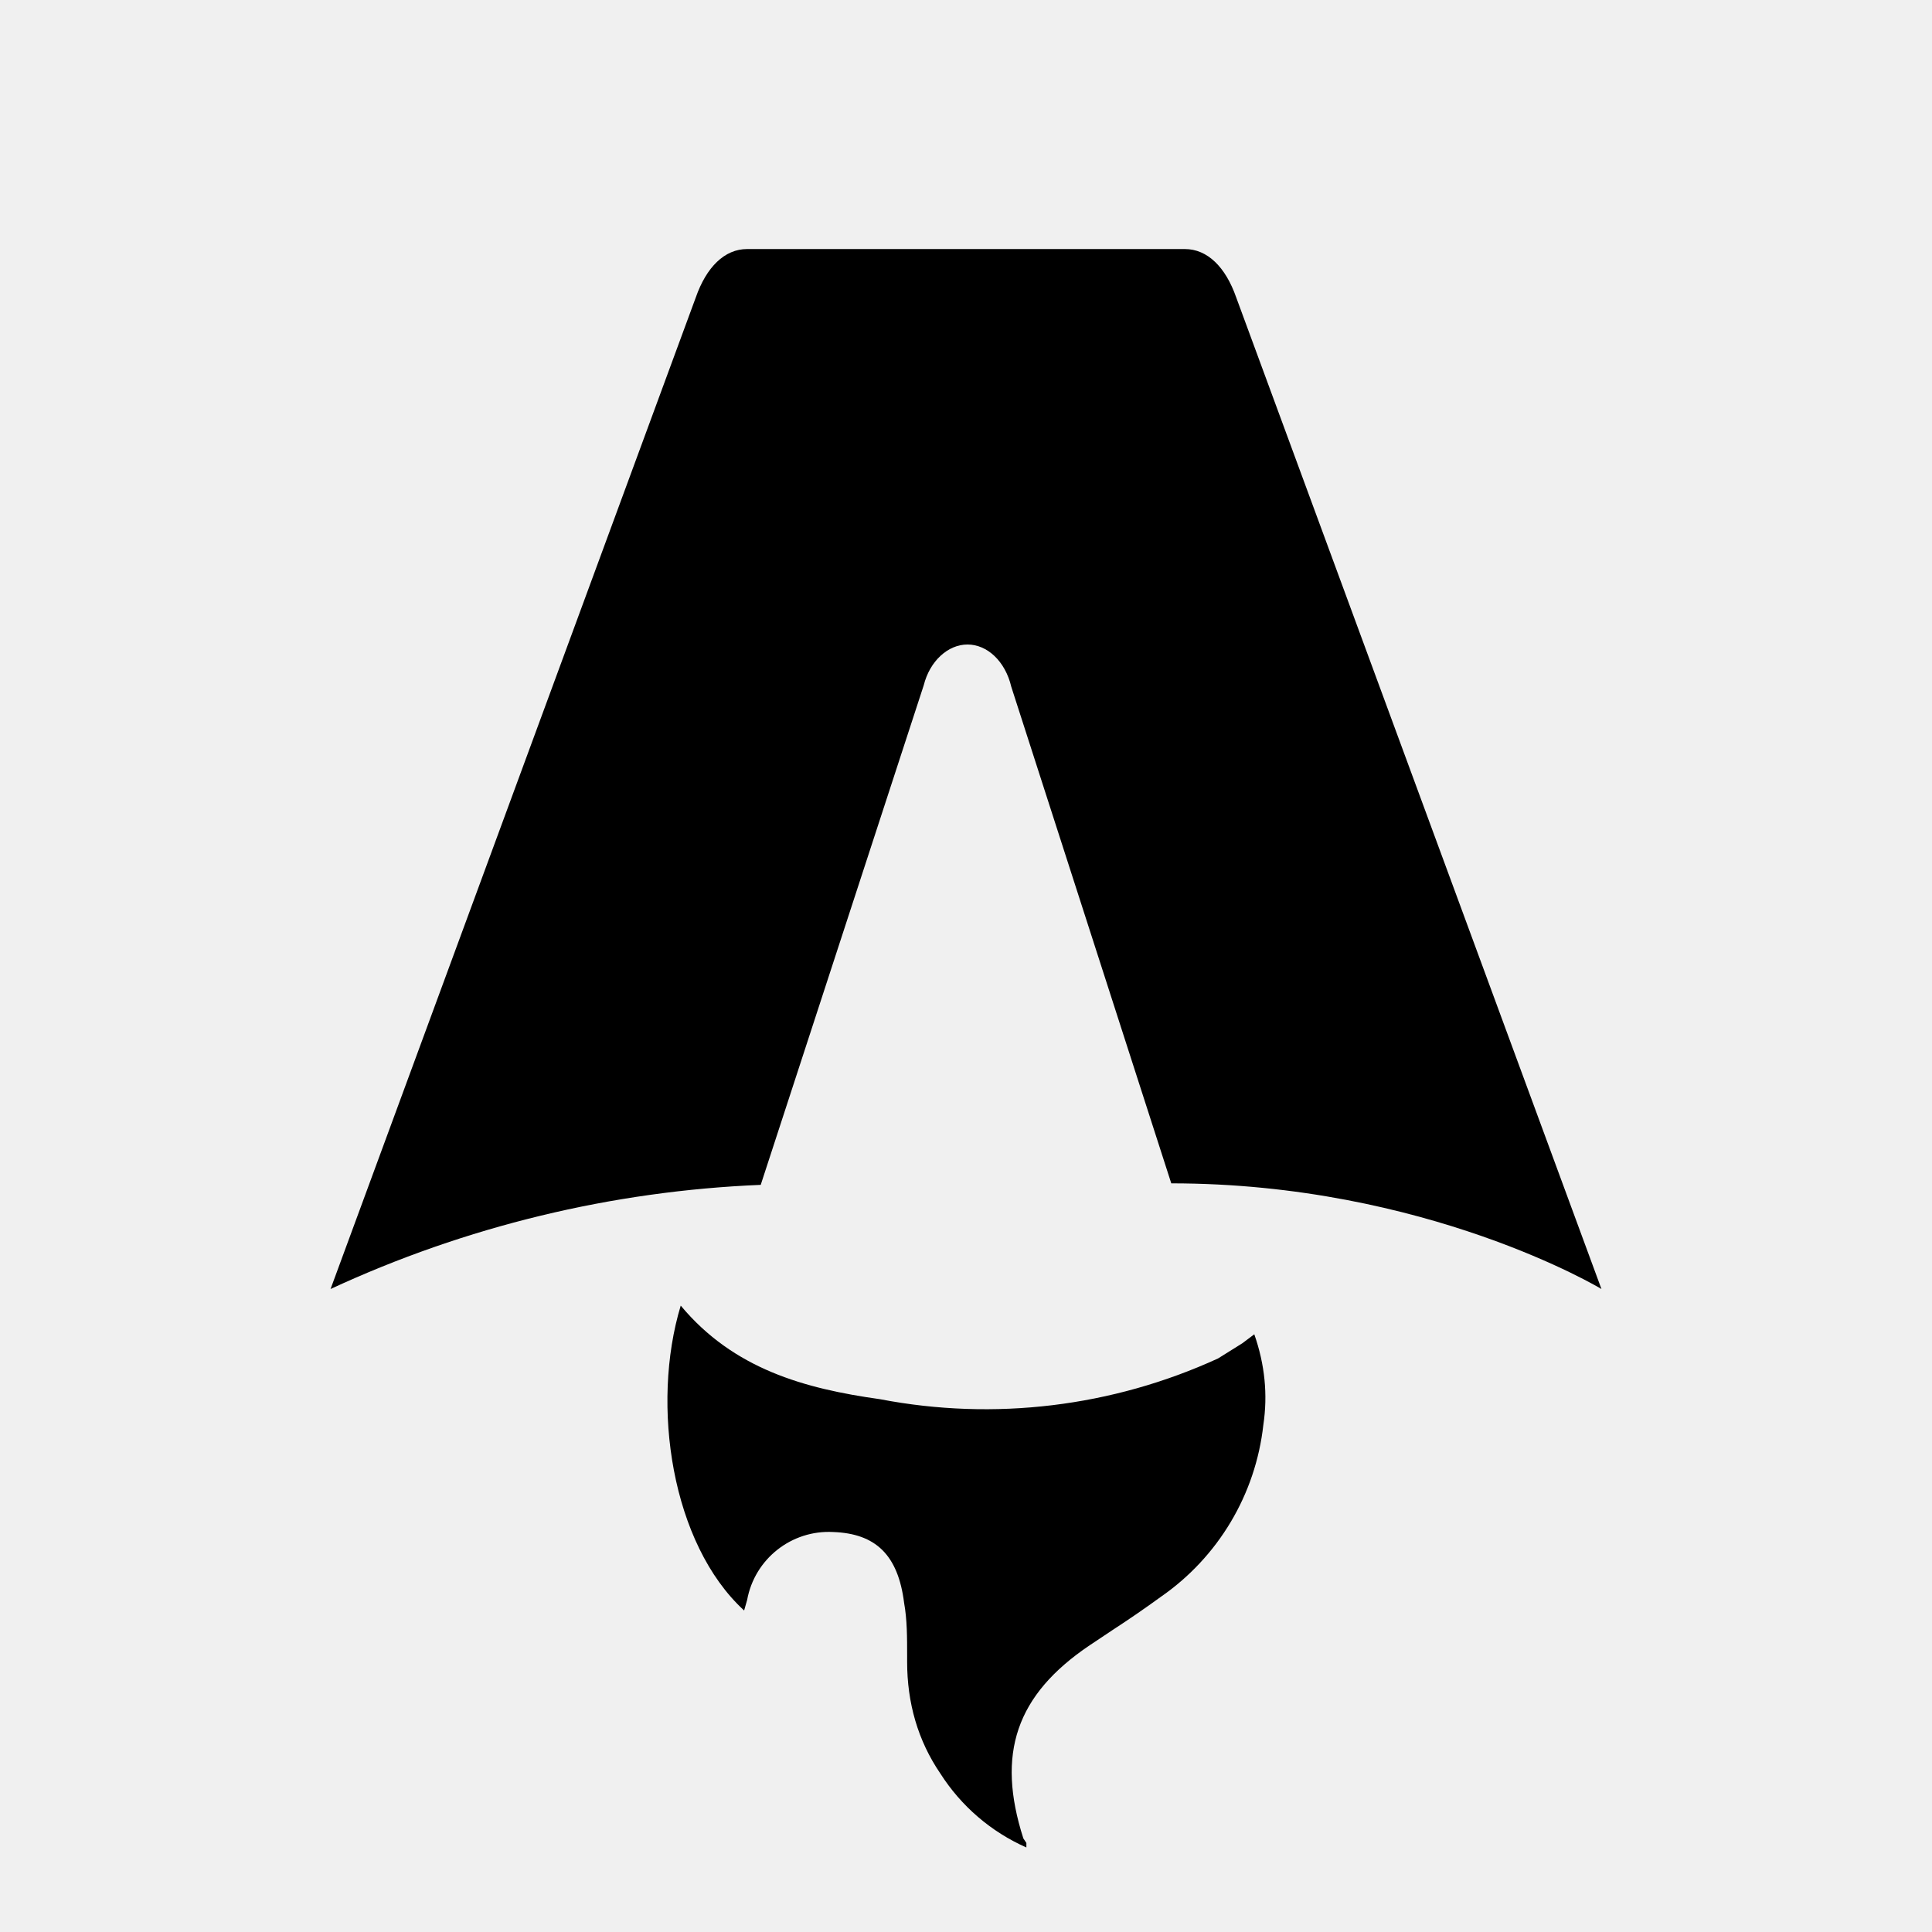
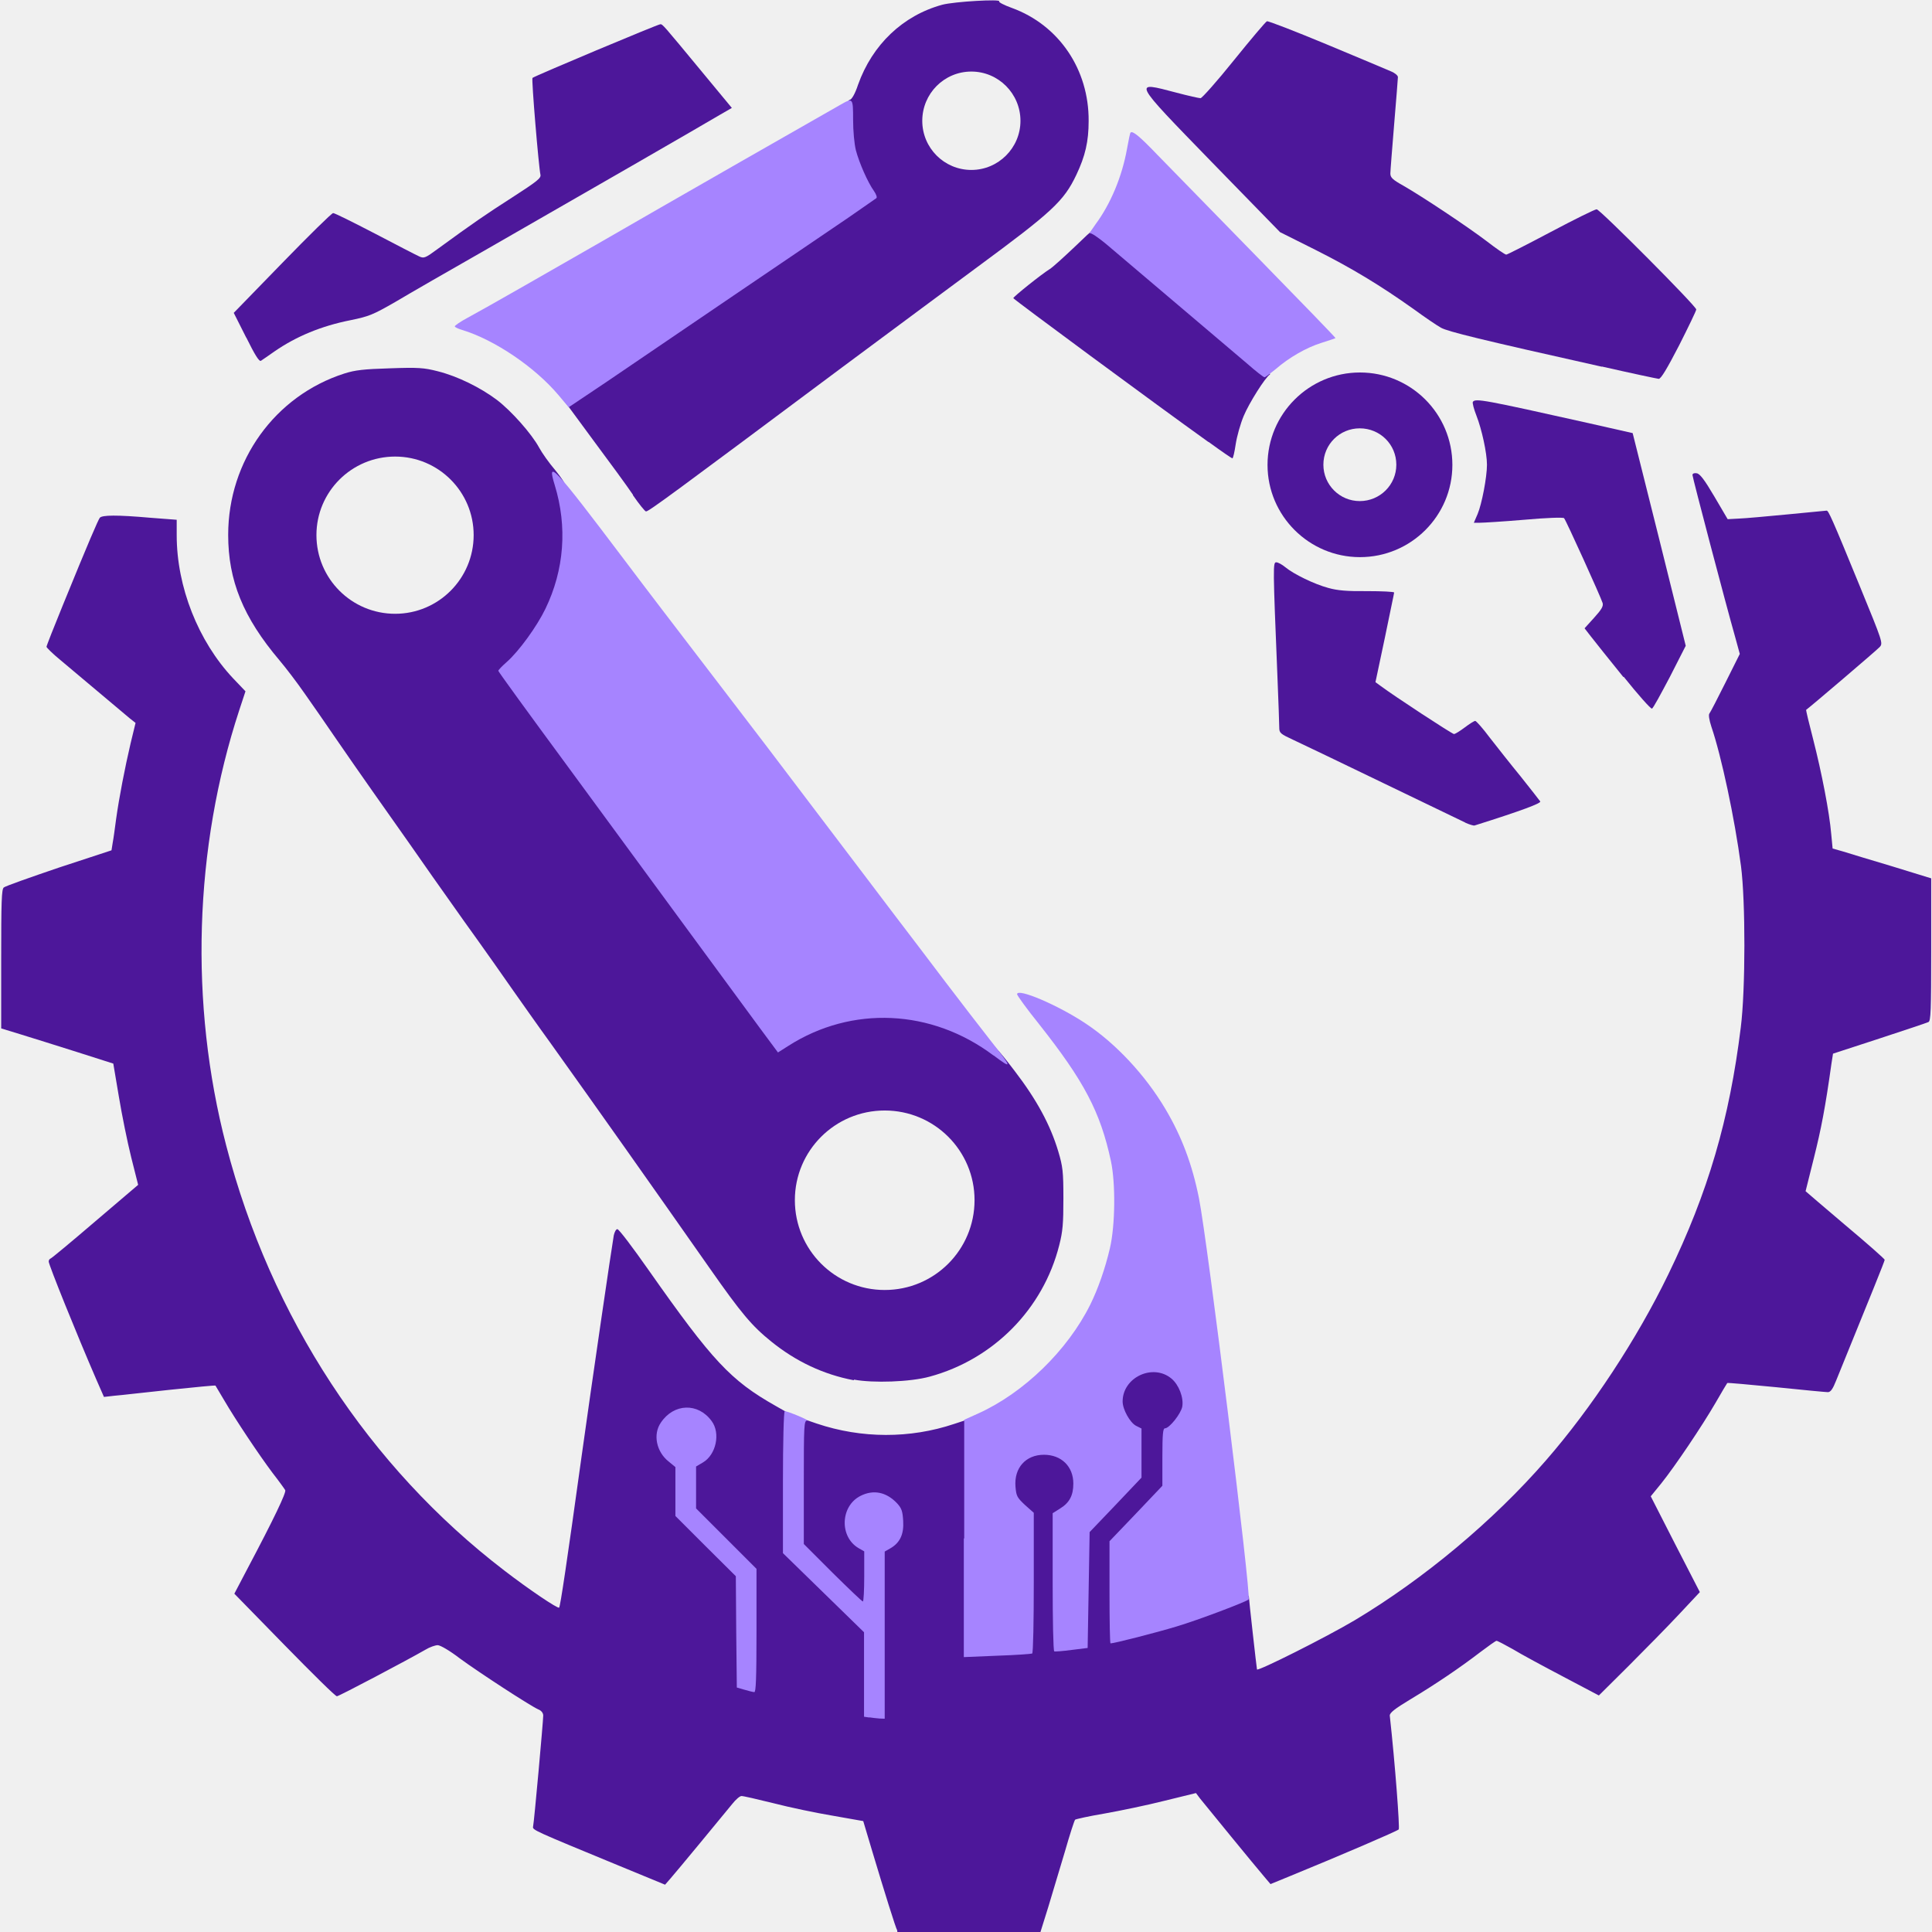
- <svg xmlns="http://www.w3.org/2000/svg" fill="none" viewBox="0 0 128 128">
-   <path d="M50.4 78.5a75.1 75.1 0 0 0-28.5 6.9l24.2-65.7c.7-2 1.9-3.2 3.4-3.2h29c1.5 0 2.7 1.2 3.4 3.2l24.2 65.7s-11.6-7-28.5-7L67 45.5c-.4-1.7-1.6-2.8-2.9-2.8-1.3 0-2.5 1.1-2.9 2.7L50.4 78.5Zm-1.1 28.2Zm-4.2-20.2c-2 6.6-.6 15.8 4.2 20.2a17.5 17.5 0 0 1 .2-.7 5.5 5.5 0 0 1 5.7-4.5c2.8.1 4.3 1.5 4.7 4.7.2 1.1.2 2.3.2 3.5v.4c0 2.7.7 5.2 2.2 7.4a13 13 0 0 0 5.7 4.9v-.3l-.2-.3c-1.8-5.6-.5-9.5 4.4-12.8l1.5-1a73 73 0 0 0 3.2-2.2 16 16 0 0 0 6.8-11.4c.3-2 .1-4-.6-6l-.8.6-1.6 1a37 37 0 0 1-22.4 2.7c-5-.7-9.7-2-13.2-6.2Z" />
-   <style>
-         path { fill: #000; }
-         @media (prefers-color-scheme: dark) {
-             path { fill: #FFF; }
-         }
-     </style>
+ <svg xmlns="http://www.w3.org/2000/svg" width="100%" height="100%" viewBox="0 0 972 972" version="1.1" xml:space="preserve" style="fill-rule:evenodd;clip-rule:evenodd;stroke-linejoin:round;stroke-miterlimit:2;">
+   <g>
+     <path d="M451.4,971.2C450.7,970.2 444.8,951.3 438.9,931.6C436.4,923.2 434.3,916.3 434.3,916.2C434.2,916.2 427.4,915 419,913.5C410.6,912.1 397.2,909.3 389.1,907.2C381,905.2 373.7,903.5 373,903.6C372.2,903.6 370.1,905.4 368.3,907.7C363,914.2 340.3,941.7 337.3,945.1L334.6,948.2L311.3,938.6C268.2,920.8 267.8,920.7 268.2,918.9C268.7,917 273.3,865.8 273.3,863.1C273.3,861.9 272.4,860.6 270.8,860C266.4,858 240.8,841.3 231.4,834.4C226.2,830.4 221.5,827.7 220.2,827.7C219,827.7 216.1,828.7 214,830C204.8,835.3 170.5,853.4 169.5,853.4C168.8,853.5 157,841.8 143.1,827.6L117.9,801.8L124.4,789.4C137.8,764.1 144.1,750.9 143.5,749.7C143.1,749 140.3,745.1 137.1,741C130.2,731.8 118.4,714.1 112.8,704.5C110.5,700.6 108.5,697.3 108.4,697.1C108.3,696.9 98.1,697.9 85.6,699.2C73.1,700.5 60.5,702 57.6,702.2L52.3,702.8L48.4,693.9C38.6,671.3 24.5,636.3 24.5,634.7C24.5,634 24.9,633.4 25.4,633.2C25.9,633.1 36,624.7 47.9,614.5L69.5,596.1L66,582.2C64.1,574.6 61.3,560.8 59.8,551.7L57,535.1L38.5,529.2C28.3,526 15.7,522 10.4,520.4L0.6,517.4L0.6,482.5C0.6,453.5 0.8,447.4 1.9,446.5C2.7,445.8 15.2,441.4 29.6,436.5L56.1,427.8L56.7,424C57.1,422 57.8,416.7 58.4,412.2C59.9,401.4 62.8,386.4 65.7,374L68.2,363.7L65.4,361.5C63,359.5 51.7,350 30.3,332C26.5,328.9 23.4,325.8 23.4,325.4C23.4,324.9 27.1,315.5 31.6,304.5C44.8,272.1 49.3,261.8 50.2,260.5C51.4,259.1 58.7,259 75.8,260.5L88.9,261.5L88.9,269.3C88.9,295.2 99.7,322.6 117.3,341.3L123.5,347.8L120.4,357.2C97.6,426.7 95.2,504.9 113.8,576.3C136.2,662.6 185.6,738 253.8,790.2C266,799.6 280.7,809.5 281.3,808.8C281.9,808.2 285.2,786.1 292.6,732.7C297.7,696.1 307.7,627.7 308.8,621.5C309.2,619.8 309.9,618.4 310.6,618.4C311.4,618.4 318.4,627.7 326.4,639.1C358.5,684.8 367.6,694.5 390.2,707.3L396.7,711L396.6,744.9L396.5,778.9L417,798.9L437.4,818.8L437.4,861.4L442.2,861.4L442.2,778.3L445,776.7C449.1,774.3 451.8,769.5 451.3,765.6C450.7,761.8 446.7,757.2 442.4,755.4C439.6,754.2 439,754.3 435.7,756C431.7,758 428,763 428,766.4C428,769.4 431.4,774.7 434.7,776.6L437.5,778.2L437.5,809.2L433.9,809.2C430.6,809.2 429.4,808.3 415.9,794.7L401.5,780.3L401.5,746.8C401.5,728.5 401.8,713.4 402.1,713.4C402.4,713.4 406.4,714.6 410.9,716.2C433.5,723.8 457.9,723.8 480,716.4L487.9,713.8L487.9,831.4L501.9,830.7C509.6,830.3 516.1,829.8 516.6,829.6C517,829.4 517.3,814.7 517.3,796.9L517.3,764.5L512.8,760.4L508.2,756.3L507.9,748.4C507.5,739.2 509.1,735.2 514.4,731.7C517.1,729.9 518.8,729.5 525.2,729.5C538.2,729.5 542.9,734.1 542.9,746.9C542.9,755.7 541.5,759 536.3,762.3L532.5,764.7L532.5,828.4L537.5,827.8C540.2,827.4 543,827 543.7,826.9C544.6,826.6 544.8,819.9 544.8,797.8L544.8,769L558.1,755L571.4,741.1L571.4,722L568.6,720.6C564.1,718.2 561.6,711.8 562.1,703.9C562.5,696.9 563.9,693.9 568.9,690.2C572.7,687.3 587,687.3 591,690.2C596.8,694.4 599.7,705.7 596.9,713.1C595.8,716.2 590.4,721.9 588.7,721.9C587.8,721.9 587.5,725.1 587.5,736.4L587.5,750.8L574.2,764.8L560.9,778.7L560.9,823.3L566.9,822C579,819.2 599.6,812.8 612.2,807.8C624.3,803.1 628.3,801.9 628.3,803.2C628.3,804.3 632.2,839.2 632.4,839.9C632.7,841 667.2,823.7 681.5,815.2C716.3,794.4 751.3,765.2 777.8,734.7C800.7,708.4 823.5,673.8 839.3,641.2C859.4,599.8 870.1,563.1 875.8,516.9C878.2,497.9 878.2,453.3 875.9,435.7C872.7,411.5 866,380.2 861,365.6C859.9,362.2 859.5,359.6 860,359C860.5,358.4 864.1,351.4 868.1,343.4L875.3,329L873,320.6C868.3,304.1 851.5,240.2 851.5,239C851.5,238.2 852.4,237.9 853.6,238.1C855.2,238.3 857.5,241.3 862.5,249.8L869.2,261.2L874.8,260.9C877.9,260.8 888.9,259.8 899.3,258.8C909.7,257.8 918.6,256.9 919,256.9C919.9,256.9 921.6,260.5 935.8,295.2C947.2,323 947.4,323.6 945.7,325.5C944.5,326.9 910,356.3 908.7,357.1C908.5,357.2 910.1,363.8 912.2,371.9C916.5,388.7 920.4,408.8 921.3,419.6L922,426.9L927.3,428.4C930.2,429.3 941.3,432.7 952.1,435.9L971.6,441.9L971.6,477.7C971.6,508.6 971.4,513.7 970.2,514.2C969.4,514.6 958.3,518.3 945.5,522.5L922.2,530.1L921.4,535.2C918.3,557.4 916.2,568.1 912.6,582.5C910.3,591.6 908.4,599.2 908.4,599.3C908.4,599.4 917.4,607 928.3,616.3C939.3,625.5 948.2,633.4 948.2,633.8C948.2,634.5 941.9,650 923.8,694.5C922.1,698.8 921,700.4 919.6,700.4C918.7,700.4 906.9,699.3 893.5,697.9C880.1,696.6 869.1,695.6 869,695.8C868.8,696 866.2,700.4 863.2,705.6C856.3,717.5 842.7,737.7 835.8,746.3L830.5,752.8L842.8,776.9L855.2,801L844.8,812.1C839.1,818.2 827.6,829.9 819.4,838.1L804.4,853L786.4,843.5C776.5,838.3 765,832.1 761.1,829.7C757,827.4 753.4,825.5 752.9,825.5C752.5,825.5 748.7,828.2 744.6,831.3C734.7,838.9 722.5,847.2 709.5,855C701.7,859.7 699.2,861.7 699.2,863.1C701.9,887.5 704.3,919.8 703.7,920.4C702.8,921.3 673.9,933.7 649.2,943.8L639.2,947.9L635.9,944C631.6,939 606.7,908.5 603.8,904.9L601.7,902.1L585.8,906C577.1,908.2 563.6,911 555.7,912.4C547.9,913.7 541.3,915.2 540.9,915.5C540.5,915.9 538.2,923 535.8,931.4C533.3,939.8 529.5,952.4 527.4,959.4L523.4,972.2L487.7,972.5C468.1,972.6 451.7,972.3 451.4,971.9L451.4,971.2ZM377.7,819.8L377.7,792.1L347.3,761.7L347.3,734.8L350.6,732.8C355,730.2 358,724 356.6,720.5C354.6,715.2 347.9,710.3 344,711.3C341,712.1 336.2,716.2 334.4,719.7C332.4,723.5 334,728.1 338.9,732.1L342.6,735.3L342.6,759.7L373,790.1L373,845.7L375.2,846.6C376.3,847.1 377.4,847.5 377.6,847.5C377.7,847.6 377.8,835.1 377.8,819.8L377.7,819.8Z" style="fill:rgb(77,23,154);fill-rule:nonzero;" />
+     <path d="M429.5,694.4C414.3,691.5 400.5,685 388.1,675C378.3,667.1 373.1,661 356.8,637.7C326.8,594.9 301.5,559.1 276.7,524.4C270.3,515.6 262.2,504 258.5,498.8C254.9,493.6 243.6,477.5 233.3,463.2C223.1,448.9 210.7,431.2 205.7,424C200.7,416.9 192.4,405.1 187.3,397.9C182.3,390.8 174,378.9 169,371.6C164,364.3 156.9,354 153.2,348.8C149.6,343.6 143.9,336.1 140.6,332.2C122.3,310.6 114.8,292 114.8,269.1C114.8,231.8 138.3,199.1 173.3,187.9C178.7,186.2 182.9,185.7 196.2,185.3C210.4,184.8 213.3,185 220.3,186.8C230.2,189.3 241.6,194.9 250,201.2C257.2,206.7 267.4,218.1 271.3,225.3C272.7,227.9 276.3,233 279.4,236.6C282.4,240.3 284.5,243.4 284,243.8C283.4,244.2 283.6,247.1 284.6,252.3C286.7,263.3 285.9,284 283.1,294.1C279.1,308.1 269,325.2 259.1,334.7L255.8,337.9L291.5,386.4C330,438.9 372,495.9 384.6,513L392.4,523.7L399.2,519.9C427.7,504.3 465.8,505.1 493.8,521.7C499.6,525.2 501.6,527.2 510.4,538.7C521.6,553.3 528.4,565.9 532.4,579.2C534.7,586.9 535,589.4 535,602.9C535,615.6 534.7,619.5 532.9,626.5C524.8,658.6 499.8,683.9 467.7,692.6C457.9,695.3 439.2,695.9 429.7,694.1L429.5,694.4ZM490.3,603.8C490.3,578.9 470.1,558.7 445.1,558.7C420.1,558.7 399.9,578.9 399.9,603.8C399.9,628.8 420.1,649 445.1,649C470.1,649 490.3,628.8 490.3,603.8ZM238.3,269.2C238.3,247.4 220.6,229.7 198.8,229.7C176.9,229.7 159.2,247.4 159.2,269.2C159.2,291.1 176.9,308.8 198.8,308.8C220.6,308.8 238.3,291.1 238.3,269.2Z" style="fill:rgb(77,23,154);fill-rule:nonzero;" />
+     <path d="M737.1,413.8C735,412.8 716.4,403.8 695.8,393.9C675.2,383.9 655,374.3 651,372.4C644.1,369.2 643.6,368.8 643.6,366C643.6,364.4 643.2,353 642.7,340.8C640.4,284.6 640.4,282.9 642.1,282.9C643,282.9 645,284 646.7,285.4C650.8,288.8 661.2,293.9 668.3,295.8C673,297.1 677.6,297.5 687.9,297.4C695.3,297.4 701.4,297.7 701.4,298.1C701.4,298.5 699.2,308.7 696.7,321L692,343.2L694.6,345.1C701.4,350.2 730.6,369.3 731.5,369.3C732.1,369.3 734.5,367.8 736.9,366C739.3,364.2 741.6,362.7 742.2,362.7C742.7,362.7 746,366.4 749.5,371.1C753.1,375.7 760,384.5 765.1,390.7C770.1,397 774.5,402.6 774.9,403.2C775.5,404.1 765.4,407.9 741.9,415.3C741.4,415.5 739.2,414.8 737.2,413.9L737.1,413.8Z" style="fill:rgb(77,23,154);fill-rule:nonzero;" />
+     <path d="M816.7,340.6C809.4,331.6 802.1,322.4 800.3,320.1L797.2,316.1L802,310.8C805.8,306.6 806.7,305 806.3,303.4C805.3,300.2 787.8,261.6 786.9,260.7C786.4,260.2 777.9,260.5 766.8,261.5C756.2,262.4 746.2,263 744.5,263L741.5,263L743.4,258.6C745.5,253.6 748.1,240.1 748.1,233.8C748.1,227.9 745.5,216 742.8,209.1C741.5,205.8 740.7,202.7 741,202.2C742.2,200.3 746.5,201.1 799.3,212.9L821.4,217.9L834.8,271.4L848.1,324.9L840.1,340.6C835.6,349.1 831.7,356.4 831.1,356.5C830.5,356.7 824.1,349.5 816.9,340.5L816.7,340.6Z" style="fill:rgb(77,23,154);fill-rule:nonzero;" />
+     <path d="M730.7,233.9C730.7,259.5 709.9,280.3 684.2,280.3C658.6,280.3 637.7,259.5 637.7,233.9C637.7,208.2 658.6,187.4 684.2,187.4C709.9,187.4 730.7,208.2 730.7,233.9ZM702.5,233.8C702.5,223.6 694.3,215.5 684.1,215.5C674,215.5 665.8,223.6 665.8,233.8C665.8,243.9 674,252.1 684.1,252.1C694.3,252.1 702.5,243.9 702.5,233.8Z" style="fill:rgb(77,23,154);fill-rule:nonzero;" />
+     <path d="M318.5,249C315.4,244.4 306.6,232.4 299,222.2C291.4,211.9 284.9,203.1 284.5,202.5C284,201.8 290.4,197 302.5,188.8C312.8,181.9 341.4,162.6 365.9,145.9C390.5,129.2 415.8,111.8 422.4,107.5C428.9,103 434.6,99.1 435,98.8C435.4,98.4 434.2,95 432.4,91.1C427.5,80.8 426.1,74.4 426.1,61.7C426.1,52.2 426.3,50.5 427.6,50.2C428.5,50 430.2,47.2 431.7,42.6C438.9,22.4 454.3,7.8 474,2.4C479.9,0.8 504,-0.6 502.7,0.7C502.3,1.1 505.2,2.6 509.1,4C532.7,12.6 547.9,34.9 547.7,60.9C547.7,71.2 546,78.5 541.5,88C535.2,101.2 529.5,106.5 491.5,134.5C480.9,142.3 450.4,165 423.7,184.8C338.6,248.3 326.3,257.4 325,257.3C324.5,257.3 321.5,253.6 318.4,249.1L318.5,249ZM513.4,60.8C513.4,47.1 502.3,36 488.7,36C475,36 464,47.1 464,60.8C464,74.4 475,85.5 488.7,85.5C502.3,85.5 513.4,74.4 513.4,60.8Z" style="fill:rgb(77,23,154);fill-rule:nonzero;" />
+     <path d="M608,222.4C580.6,202.8 509.8,150.5 509.8,150C509.8,149.3 523.9,138 528.1,135.4C529.6,134.5 535.4,129.2 541.2,123.7C550.4,114.8 551.7,113.8 553.2,115C556.3,117.4 565.2,124.9 596.6,151.5C613.7,166 630.5,180.2 633.8,182.9C637.1,185.6 639.4,188.1 638.9,188.4C636.6,189.8 628.4,202.8 625.7,209.3C624.1,213.1 622.3,219.5 621.7,223.4C621.1,227.4 620.4,230.6 620,230.6C619.7,230.6 614.3,226.9 608,222.3L608,222.4Z" style="fill:rgb(77,23,154);fill-rule:nonzero;" />
+     <path d="M805.9,184.5C744.6,170.8 728.4,166.8 725,164.9C723,163.8 716.8,159.6 711.2,155.5C694.3,143.5 680.1,134.9 661.6,125.6L644,116.8L609.6,81.5C569.3,40 569.7,40.8 591.8,46.6C597.8,48.2 603.3,49.4 604,49.4C604.7,49.4 612.3,40.9 620.8,30.3C629.2,19.9 636.7,11 637.4,10.7C638.1,10.5 651.5,15.7 667.4,22.3C683.2,28.9 697.8,35 699.8,35.9C701.8,36.7 703.3,38 703.3,38.8C703.3,39.7 702.4,50.4 701.4,62.6C700.4,74.8 699.5,86 699.5,87.3C699.5,89.3 700.6,90.4 706,93.4C715.9,99.1 738,113.8 747.9,121.3C752.8,125.1 757.2,128.1 757.8,128.1C758.3,128.1 768.3,123 780.2,116.7C792.1,110.4 802.4,105.3 803.3,105.3C804.9,105.3 853.4,154 853.4,155.7C853.4,156.3 849.5,164.4 844.8,173.7C838.7,185.5 835.6,190.7 834.5,190.6C833.6,190.5 820.8,187.8 805.9,184.4L805.9,184.5Z" style="fill:rgb(77,23,154);fill-rule:nonzero;" />
+     <path d="M123.9,169.9L117.6,157.4L142,132.3C155.4,118.5 166.9,107.2 167.6,107.2C168.4,107.2 177.8,111.9 188.6,117.5C199.5,123.2 209.5,128.4 210.9,129C213.3,130.1 213.9,129.9 220.4,125.1C238.2,112.1 244.5,107.8 257.9,99.2C270.3,91.2 272.3,89.6 271.9,87.9C271,83.7 267.3,39.7 267.9,39.2C268.8,38.3 331,12.2 332.2,12.2C333.4,12.2 333.2,12 353.3,36.3L368.2,54.3L362.3,57.7C354.8,62.2 289.9,99.6 245.4,125.1C226.6,135.8 205.6,147.9 198.9,151.9C187.6,158.4 185.6,159.2 176.3,161.1C161.7,164 149.1,169.2 138.1,176.8C135,179 131.9,181.1 131.3,181.5C130.4,182.1 128.2,178.5 123.9,169.8L123.9,169.9Z" style="fill:rgb(77,23,154);fill-rule:nonzero;" />
+   </g>
+   <g>
+     <path d="M437.4,864.1L434.7,863.7L434.7,821.2L393.9,781.4L393.9,745.7C393.9,725.9 394.3,710 394.8,710C396.5,710 407.6,714.7 406.1,714.7C404.5,714.7 404.4,716.8 404.4,745.8L404.4,776.8L418.9,791.3C426.9,799.2 433.7,805.7 434.1,805.7C434.5,805.7 434.8,800 434.8,793.1L434.8,780.5L432,778.9C422.2,773.2 422.8,757.7 432.9,752.6C439.4,749.3 445.9,750.6 451.3,756.3C453.6,758.8 454.1,760.2 454.4,765.2C454.8,771.9 452.8,776.2 447.9,779L445.1,780.6L445.1,864.7L442.5,864.6C441,864.5 438.7,864.2 437.3,864L437.4,864.1Z" style="fill:rgb(166,132,255);fill-rule:nonzero;" />
+     <path d="M374.5,850.1L370.7,849L370.4,821L370.2,793L355,777.9L339.8,762.7L339.8,738.1L336.4,735.3C330.2,730.4 328.4,721.6 332.5,715.7C339,706 351.2,705.6 358,714.9C362.6,721 360.3,731.9 353.6,735.8L350.2,737.8L350.2,758.9L380.6,789.3L380.6,820.3C380.6,844.6 380.3,851.4 379.5,851.3C378.8,851.3 376.6,850.7 374.5,850.1Z" style="fill:rgb(166,132,255);fill-rule:nonzero;" />
+     <path d="M485.1,774L485.1,714.3L492.2,711.1C515,700.8 537,679.5 548.5,656.4C552.4,648.5 556,638.3 558.4,628C561.1,616.5 561.3,595.3 558.9,584.1C553.6,559.4 545.4,543.9 522.8,515.3C516.6,507.6 511.7,500.8 511.7,500.2C511.7,496.9 532.4,505.7 546.3,515C561.5,525.1 576.2,540.9 586.3,557.9C594.5,571.7 599.8,585.8 603.2,602.8C607.5,624.3 629.6,803.2 628.2,804.7C626.9,805.9 603,815 591.9,818.3C581.7,821.4 560.5,826.8 558.7,826.8C558.4,826.8 558.2,815.2 558.2,801.1L558.2,775.4L571.5,761.5L584.8,747.5L584.8,733.1C584.8,721.3 585.1,718.6 586.1,718.6C588.3,718.6 594.1,711.3 594.8,707.7C595.6,703.2 593.1,696.7 589.4,693.6C580.1,685.8 564.8,692.9 564.8,705.1C564.8,709.1 568.5,715.7 571.5,717.3L574.3,718.7L574.3,743.4L561.3,757.1L548.2,770.8L547.7,800L547.2,829.1L539.1,830.1C534.6,830.7 530.7,831 530.4,830.8C529.9,830.6 529.6,814.9 529.6,795.9L529.6,761.3L533.4,758.9C538.1,756 540,752.3 540,746.4C540,737.8 534,731.9 525.2,731.9C516.1,731.9 510.1,738.5 510.9,748C511.3,752.7 511.7,753.4 515.6,757.1L520.1,761.1L520.1,796.3C520.1,815.6 519.8,831.6 519.3,831.9C518.9,832.1 511,832.7 501.7,833L484.9,833.7L484.9,774L485.1,774Z" style="fill:rgb(166,132,255);fill-rule:nonzero;" />
+     <path d="M499.8,531C468.7,507.6 428.5,505.8 396.6,526.2L391.4,529.5L382.5,517.5C368.6,498.6 323.9,437.8 285.7,385.7C266.4,359.5 250.7,337.9 250.7,337.5C250.7,337.1 252.6,335.1 255,333C261.1,327.6 270.1,315.2 274.4,306.3C283.9,286.7 285.5,265 279.1,244.1C275,230.8 278.2,234.1 313.9,281.4C327,298.8 337.3,312.2 362.4,345C374.5,360.7 396.4,389.5 411.2,409.1C426,428.7 443.6,451.7 450.1,460.4C456.7,469 468.2,484.2 475.7,494.1C483.3,504.1 493.4,517.2 498.2,523.3C509.4,537.5 509.5,538.2 499.9,531L499.8,531Z" style="fill:rgb(166,132,255);fill-rule:nonzero;" />
+     <path d="M280.9,198.7C269,184.6 248.7,170.9 232.5,166C230.5,165.4 228.8,164.6 228.8,164.2C228.8,163.8 231.6,161.8 235.2,159.9C244.3,155 276.6,136.5 302.9,121.4C315.1,114.3 346.4,96.4 372.2,81.6C398,66.9 420.9,53.8 423,52.6C429.1,49.1 429.2,49.3 429.2,60.2C429.2,65.9 429.8,72.3 430.6,75.6C432.3,82 436.6,91.8 439.7,96.1C440.8,97.7 441.4,99.3 440.9,99.7C440.4,100.1 434.1,104.4 426.8,109.5C419.5,114.4 393.5,132.2 368.9,148.8C344.3,165.5 315.7,185 305.2,192.1L286.1,204.9L281,198.8L280.9,198.7Z" style="fill:rgb(166,132,255);fill-rule:nonzero;" />
+     <path d="M627.4,182.9C615.3,172.6 564.3,129.4 556.3,122.6C552.4,119.4 548.9,117 548.3,117.4C547.8,117.7 549.1,115.7 551.2,112.8C558.7,102.7 564.5,88.9 567,74.9C567.8,70.6 568.5,66.9 568.8,66.7C569.8,65.7 573.1,68.3 582.3,77.9C587.5,83.2 609.9,106.2 632,128.8C654.1,151.4 672.1,170 671.9,170.1C671.7,170.3 668.5,171.3 664.8,172.5C657.2,174.9 648.6,179.8 641.7,185.8C639,188 636.6,189.8 636.2,189.8C635.7,189.8 631.7,186.7 627.4,182.9Z" style="fill:rgb(166,132,255);fill-rule:nonzero;" />
+   </g>
</svg>
